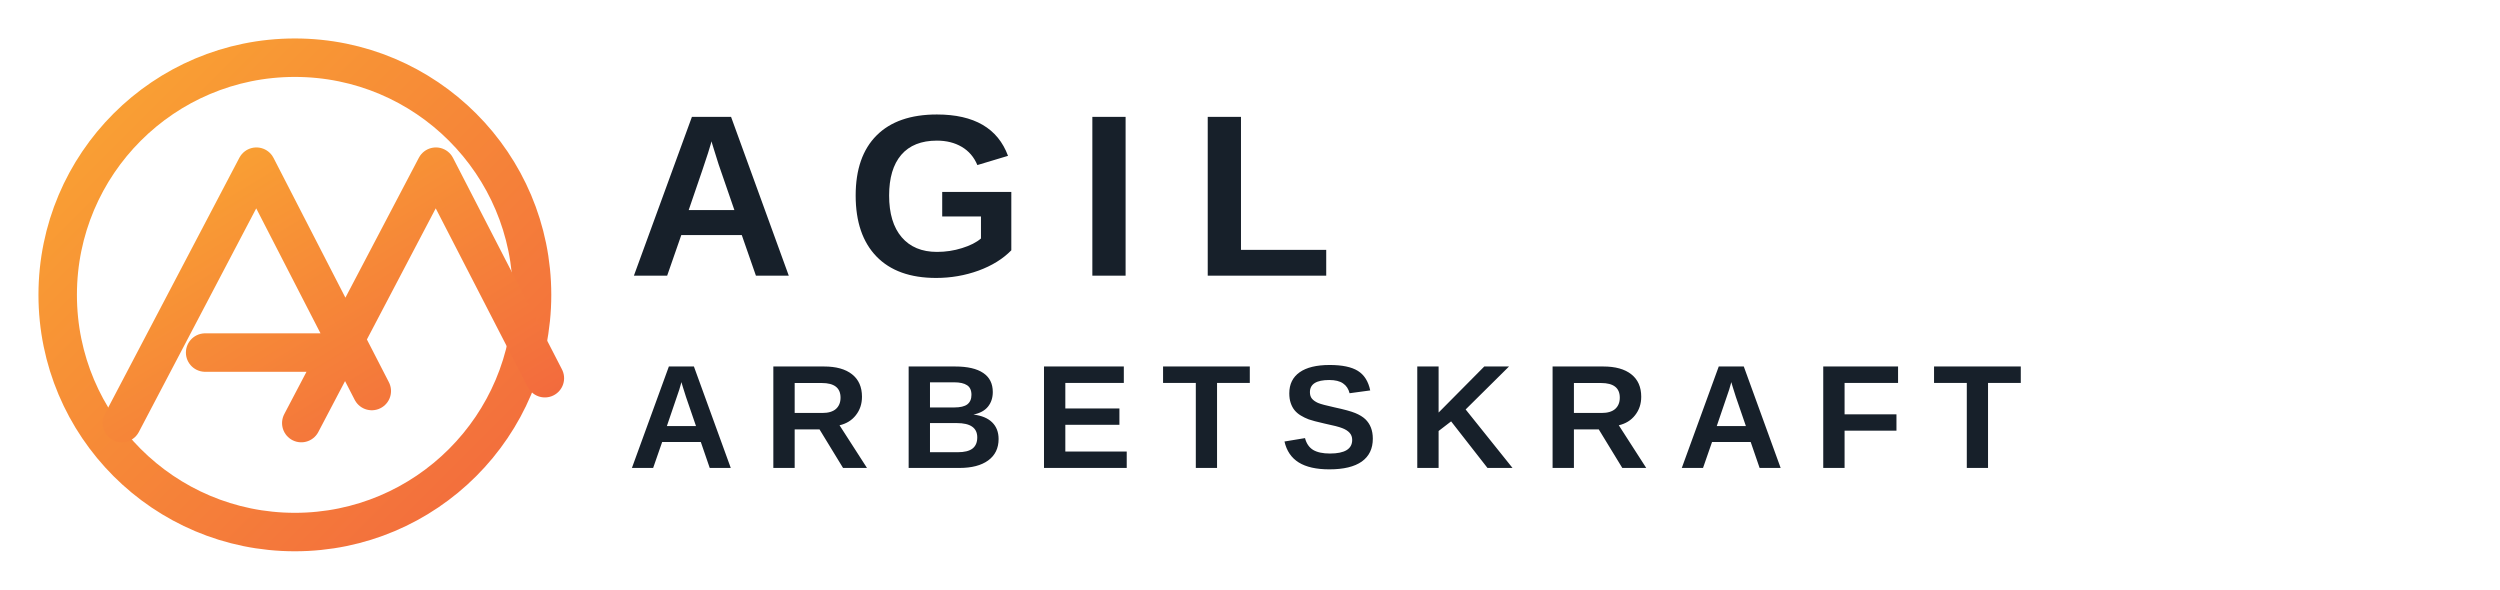
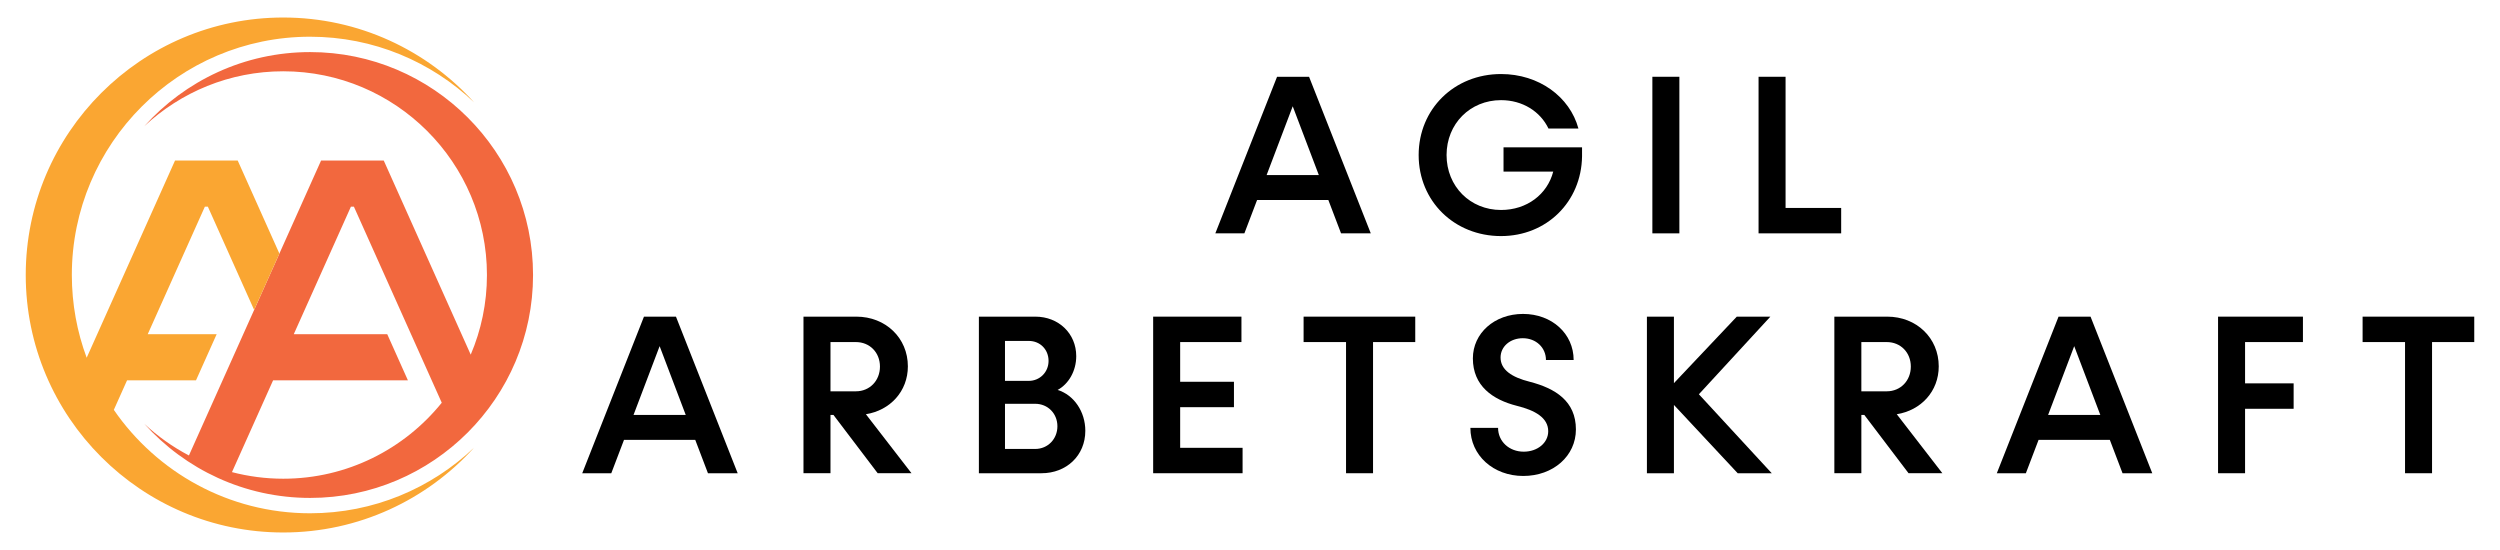
- <svg xmlns="http://www.w3.org/2000/svg" viewBox="0 0 390 92" role="img" aria-labelledby="title desc">
+ <svg xmlns="http://www.w3.org/2000/svg" id="_1" data-name="1" version="1.1" viewBox="0 0 500 110">
  <defs>
-     <linearGradient id="g" x1="0" y1="0" x2="1" y2="1">
-       <stop offset="0" stop-color="#FAA632" />
-       <stop offset="1" stop-color="#F2683E" />
-     </linearGradient>
+     <style>
+       .cls-1 {
+         fill: #000;
+       }
+ 
+       .cls-1, .cls-2, .cls-3 {
+         stroke-width: 0px;
+       }
+ 
+       .cls-2 {
+         fill: #faa632;
+       }
+ 
+       .cls-3 {
+         fill: #f2683e;
+       }
+     </style>
  </defs>
-   <g transform="translate(4 4)">
-     <circle cx="42" cy="42" r="37" fill="none" stroke="url(#g)" stroke-width="6" />
-     <path d="M15 62 36 22l18 35M28 51h22M43 62l21-40 17 33" fill="none" stroke="url(#g)" stroke-width="6" stroke-linecap="round" stroke-linejoin="round" />
+   <g>
+     <g>
+       <path class="cls-1" d="M265.669,39.999h-14.25l-2.543,6.672h-5.81l12.346-31.317h6.4l12.344,31.317h-5.946l-2.541-6.672ZM263.763,35.007l-5.219-13.752-5.219,13.752h10.438Z" />
+       <path class="cls-1" d="M316.409,29.469v1.816c-.137,9.078-7.08,15.931-16.203,15.931-9.35,0-16.475-6.99-16.475-16.203s7.125-16.205,16.475-16.205c7.579,0,13.752,4.539,15.478,10.894h-5.991c-1.634-3.403-5.174-5.673-9.486-5.673-6.173,0-10.894,4.719-10.894,10.984s4.721,10.982,10.894,10.982c5.174,0,9.26-3.131,10.438-7.67h-9.94v-4.856h15.704Z" />
+       <path class="cls-1" d="M330.474,15.354h5.401v31.317h-5.401V15.354Z" />
+       <path class="cls-1" d="M368.234,41.588v5.082h-16.522V15.354h5.401v26.235h11.121Z" />
+     </g>
+     <g>
+       <path class="cls-1" d="M139.05,87.975h-14.25l-2.543,6.672h-5.81l12.346-31.317h6.4l12.344,31.317h-5.946l-2.541-6.672ZM137.145,82.982l-5.219-13.752-5.219,13.752h10.438Z" />
+       <path class="cls-1" d="M166.687,82.982h-.59v11.664h-5.401v-31.317h10.575c5.856,0,10.303,4.267,10.303,9.94,0,4.992-3.54,8.804-8.396,9.576l9.123,11.801h-6.763l-8.851-11.664ZM166.097,78.262h5.084c2.768,0,4.811-2.133,4.811-4.947,0-2.813-2.043-4.901-4.811-4.901h-5.084v9.848Z" />
+       <path class="cls-1" d="M217.064,86.159c0,4.947-3.767,8.488-8.759,8.488h-12.528v-31.317h11.302c4.629,0,8.169,3.358,8.169,7.897,0,2.997-1.542,5.583-3.722,6.763,3.268.999,5.538,4.357,5.538,8.169ZM200.997,68.185v7.989h4.766c2.178,0,3.949-1.724,3.949-3.994s-1.681-3.995-3.949-3.995h-4.766ZM211.481,85.252c0-2.543-1.906-4.494-4.447-4.494h-6.036v9.033h6.036c2.541,0,4.447-1.998,4.447-4.539Z" />
+       <path class="cls-1" d="M248.516,89.564v5.082h-17.884v-31.317h17.657v5.084h-12.256v7.942h10.757v5.082h-10.757v8.126h12.483Z" />
+       <path class="cls-1" d="M283.051,68.413h-8.443v26.233h-5.401v-26.233h-8.488v-5.084h22.331v5.084Z" />
+       <path class="cls-1" d="M294.076,85.569h5.538c0,2.723,2.224,4.766,5.129,4.766,2.768,0,4.901-1.769,4.901-4.084,0-2.678-2.586-4.177-6.263-5.084-4.856-1.226-8.806-3.994-8.806-9.486,0-5.037,4.312-8.896,10.032-8.896,5.765,0,10.122,3.949,10.122,9.215h-5.538c0-2.496-1.998-4.357-4.629-4.357-2.496,0-4.449,1.634-4.449,3.857,0,2.451,2.224,3.949,5.854,4.857,5.084,1.316,9.215,3.857,9.215,9.531,0,5.309-4.539,9.305-10.53,9.305s-10.575-4.13-10.575-9.623Z" />
+       <path class="cls-1" d="M347.539,94.647l-12.755-13.662v13.662h-5.401v-31.317h5.401v13.298l12.573-13.298h6.717l-14.297,15.523,14.571,15.794h-6.808Z" />
+       <path class="cls-1" d="M372.861,82.982h-.59v11.664h-5.401v-31.317h10.575c5.856,0,10.303,4.267,10.303,9.94,0,4.992-3.54,8.804-8.396,9.576l9.123,11.801h-6.763l-8.851-11.664ZM372.27,78.262h5.084c2.768,0,4.811-2.133,4.811-4.947,0-2.813-2.043-4.901-4.811-4.901h-5.084v9.848Z" />
+       <path class="cls-1" d="M421.966,87.975h-14.25l-2.543,6.672h-5.81l12.346-31.317h6.4l12.344,31.317h-5.946l-2.541-6.672ZM420.061,82.982l-5.219-13.752-5.219,13.752h10.438Z" />
+       <path class="cls-1" d="M449.013,68.413v8.259h9.713v5.084h-9.713v12.89h-5.401v-31.317h16.975v5.084h-11.574Z" />
+       <path class="cls-1" d="M494.852,68.413h-8.443v26.233h-5.401v-26.233h-8.488v-5.084h22.331v5.084Z" />
+     </g>
  </g>
-   <g fill="#17202A" font-family="Outfit, Arial, sans-serif">
-     <text x="98" y="43" font-size="36" font-weight="700" letter-spacing="8">AGIL</text>
-     <text x="98" y="73" font-size="23" font-weight="600" letter-spacing="4.5">ARBETSKRAFT</text>
+   <g>
+     <path class="cls-3" d="M62.023,10.417c-13.155,0-24.993,5.73-33.161,14.822,7.284-6.804,17.053-10.981,27.784-10.981,22.466,0,40.743,18.277,40.743,40.743,0,5.649-1.158,11.033-3.245,15.928l-17.392-38.816h-12.539l-26.428,58.981c-3.257-1.711-6.259-3.845-8.925-6.336,8.168,9.094,20.008,14.826,33.165,14.826,24.584,0,44.584-20,44.584-44.584S86.606,10.417,62.023,10.417ZM56.645,95.743c-3.542,0-6.975-.464-10.253-1.318l8.229-18.364h26.958l-4.13-9.218h-18.697l11.431-25.511h.596l17.572,39.216c-7.475,9.258-18.907,15.195-31.706,15.195Z" />
+     <path class="cls-2" d="M22.764,81.974l2.65-5.914h13.788l4.13-9.218h-13.788l11.431-25.511h.596l9.255,20.654,5.051-11.273-8.334-18.6h-12.539l-17.67,39.435c-1.916-5.157-2.967-10.732-2.967-16.547C14.366,28.723,35.745,7.344,62.023,7.344c12.7,0,24.246,5.003,32.797,13.13C85.39,10.058,71.769,3.503,56.645,3.503,28.249,3.503,5.148,26.604,5.148,55s23.101,51.497,51.497,51.497c15.122,0,28.741-6.553,38.17-16.967-8.551,8.124-20.095,13.126-32.793,13.126-16.271,0-30.657-8.202-39.259-20.683Z" />
  </g>
</svg>
